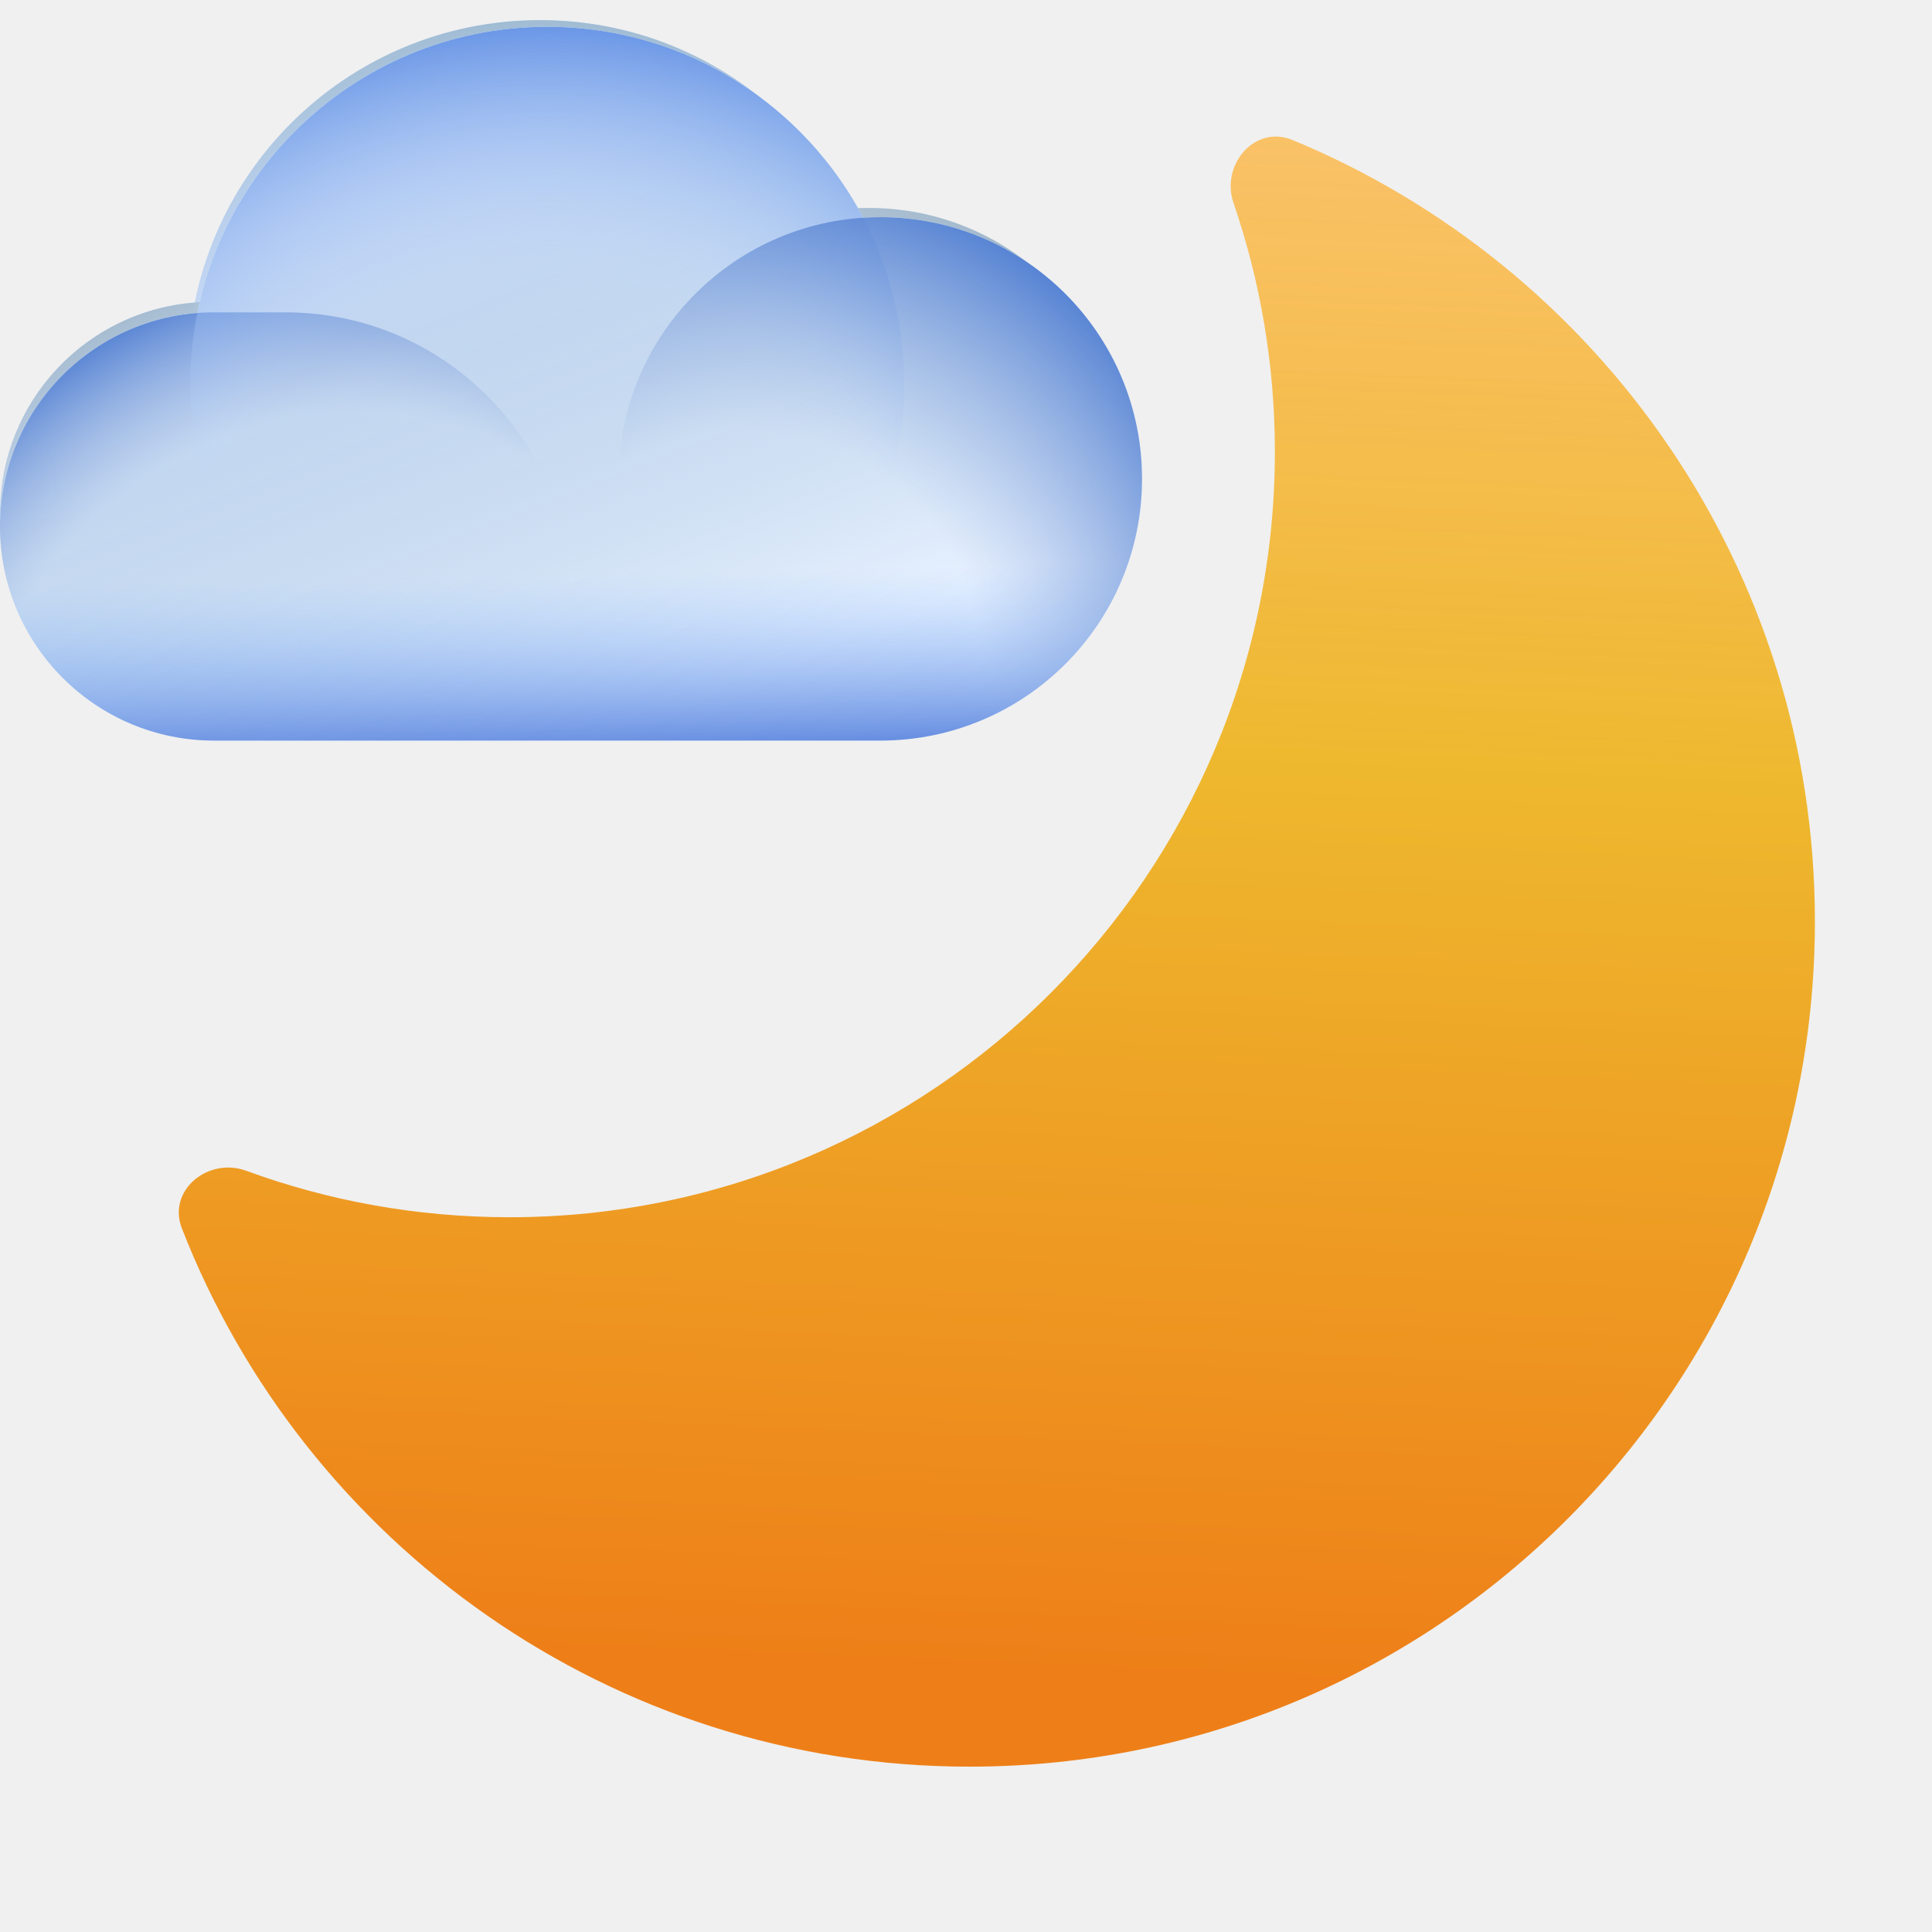
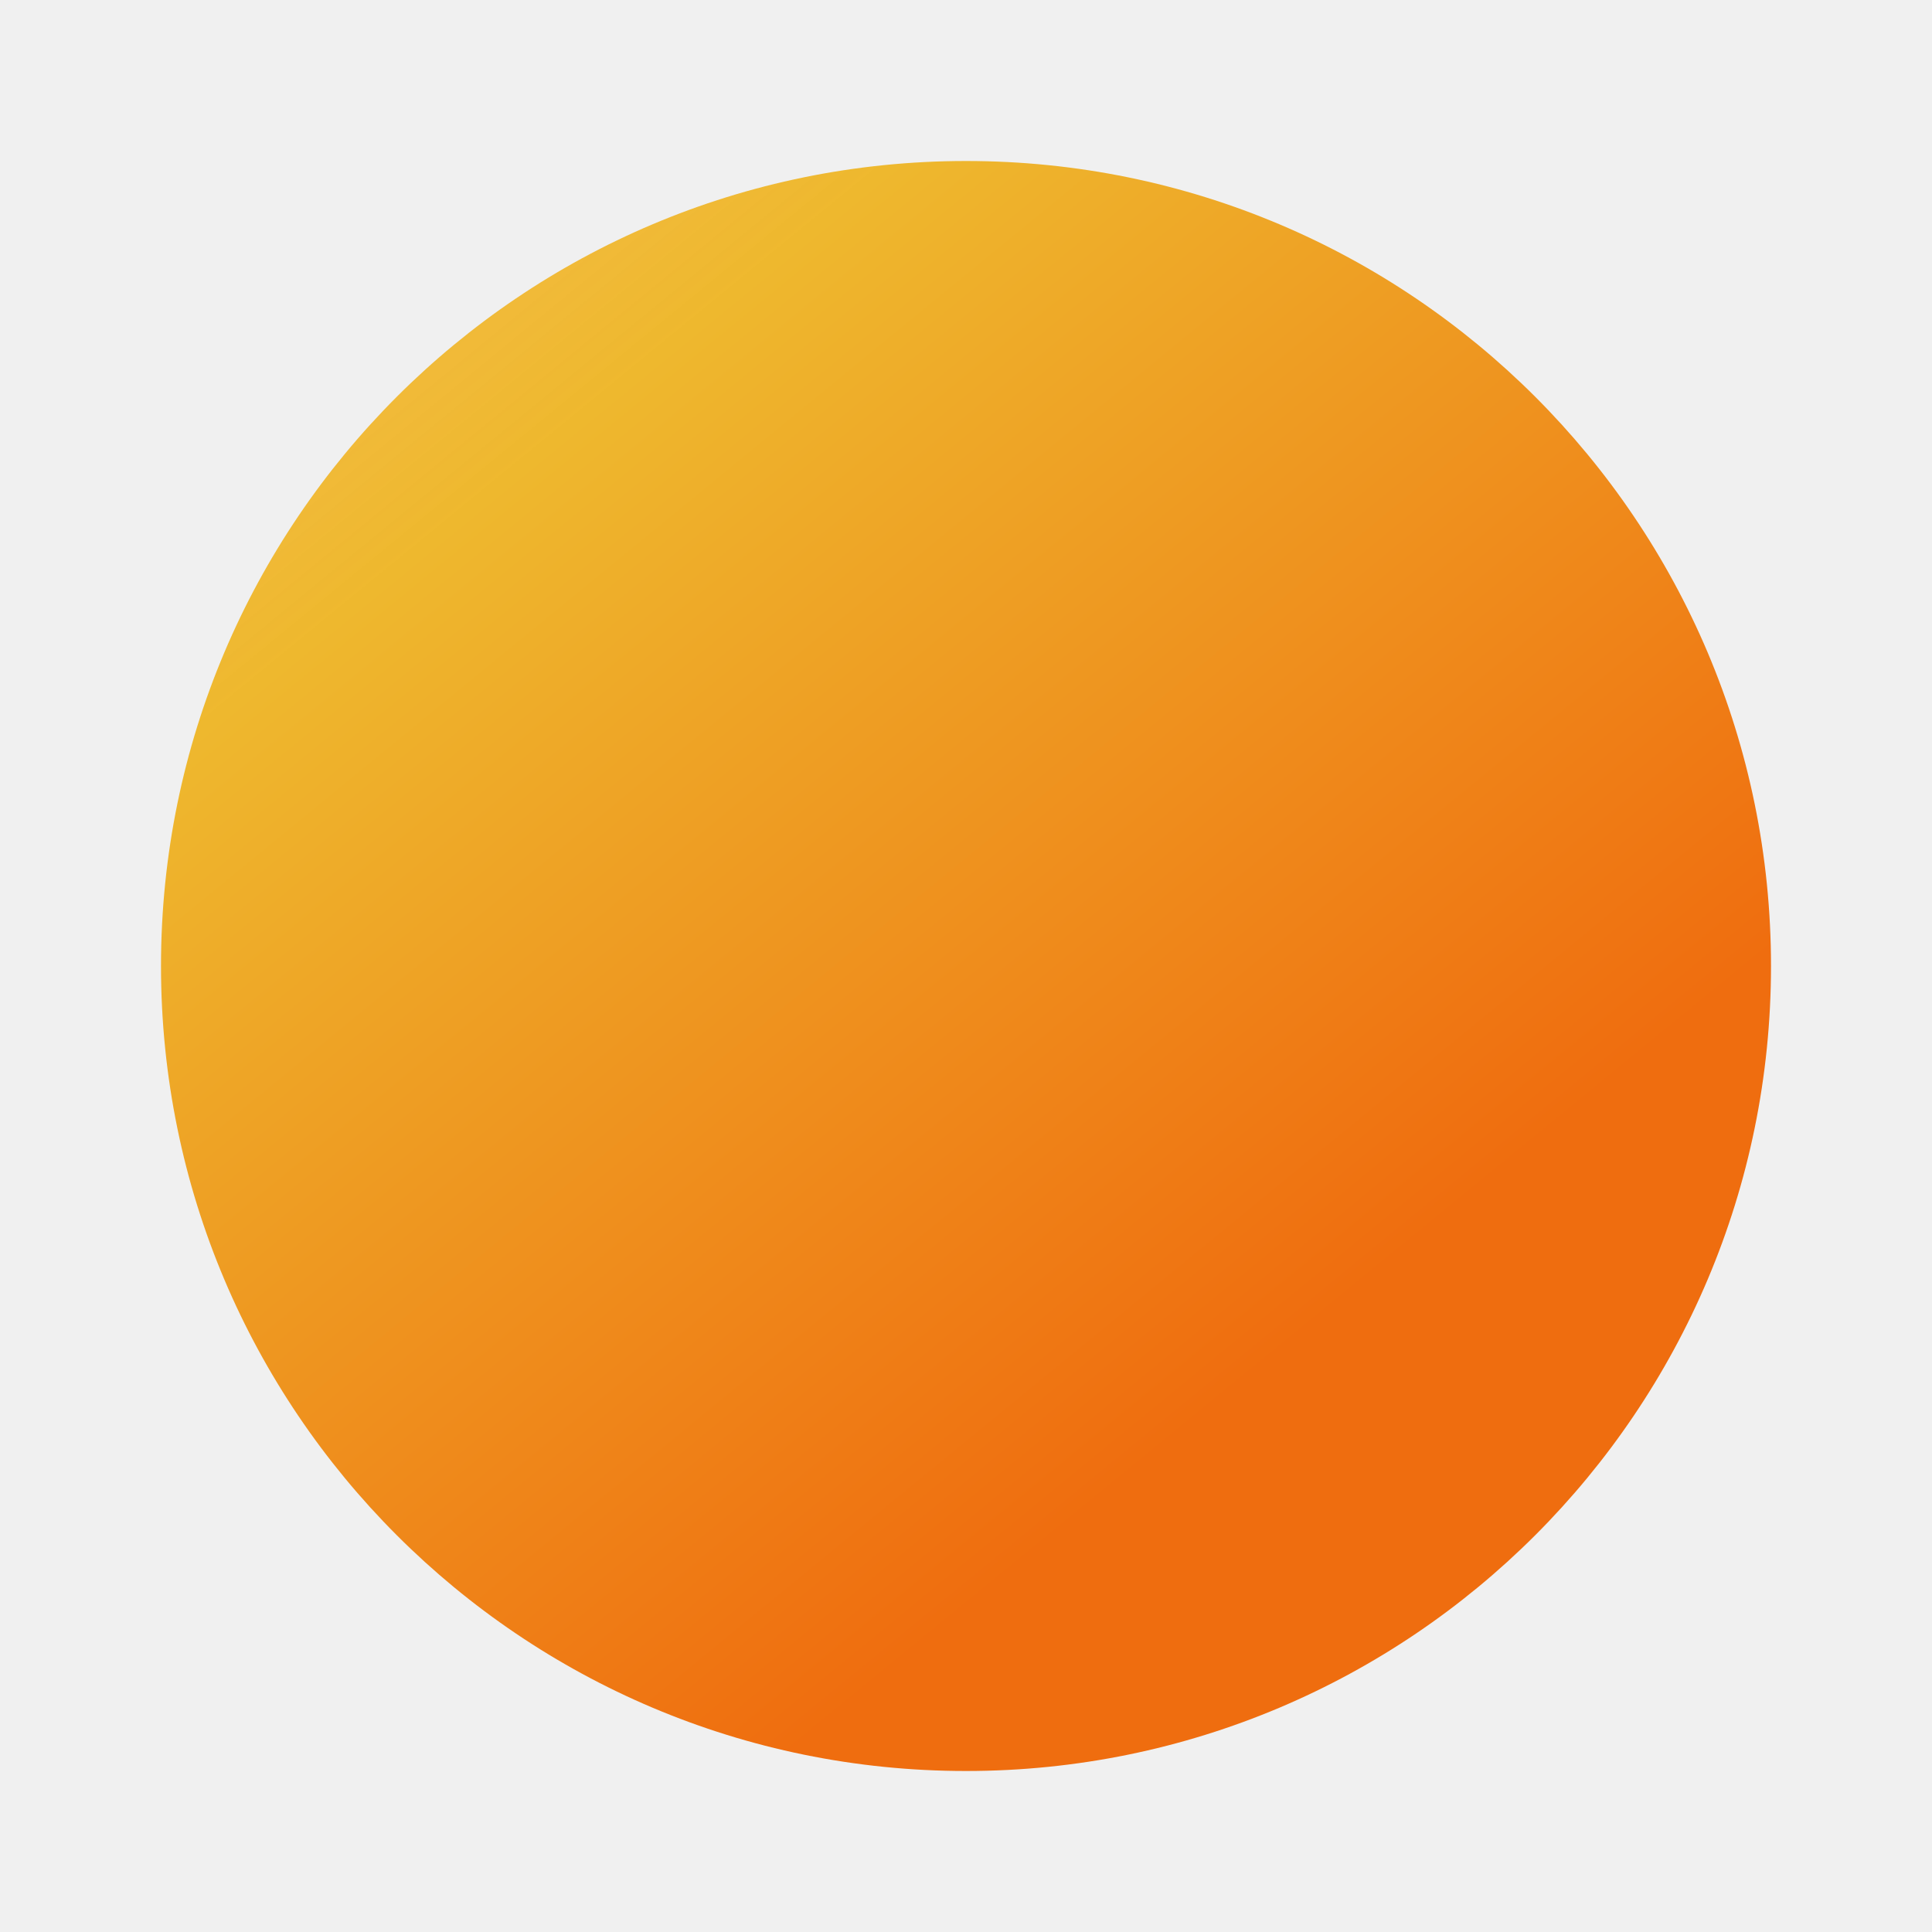
<svg xmlns="http://www.w3.org/2000/svg" width="72" height="72" viewBox="0 0 72 72" fill="none">
-   <path fill-rule="evenodd" clip-rule="evenodd" d="M18.986 45.363C34.739 45.363 47.511 32.592 47.511 16.838C47.511 13.595 46.969 10.478 45.972 7.573C45.479 6.137 46.765 4.637 48.167 5.217C59.595 9.943 67.636 21.201 67.636 34.337C67.636 51.734 53.533 65.838 36.136 65.838C22.775 65.838 11.357 57.519 6.778 45.779C6.227 44.365 7.753 43.11 9.178 43.632C12.236 44.752 15.54 45.363 18.986 45.363Z" fill="url(#paint0_linear_59_27259)" />
-   <path fill-rule="evenodd" clip-rule="evenodd" d="M7.875 27H20.125H21H32.375C37.691 27 42 22.691 42 17.375C42 12.059 37.691 7.75 32.375 7.75C32.164 7.75 31.954 7.757 31.747 7.77C29.55 3.596 25.17 0.75 20.125 0.75C13.767 0.75 8.465 5.271 7.258 11.274C3.197 11.589 0 14.983 0 19.125C0 23.474 3.526 27 7.875 27Z" fill="white" />
-   <path fill-rule="evenodd" clip-rule="evenodd" d="M7.875 27H20.125H21H32.375C37.691 27 42 22.691 42 17.375C42 12.059 37.691 7.75 32.375 7.75C32.164 7.75 31.954 7.757 31.747 7.77C29.55 3.596 25.17 0.75 20.125 0.75C13.767 0.75 8.465 5.271 7.258 11.274C3.197 11.589 0 14.983 0 19.125C0 23.474 3.526 27 7.875 27Z" fill="url(#paint1_linear_59_27259)" />
-   <path fill-rule="evenodd" clip-rule="evenodd" d="M7.875 27H20.125H21H32.375C37.691 27 42 22.691 42 17.375C42 12.059 37.691 7.75 32.375 7.75C32.164 7.75 31.954 7.757 31.747 7.77C29.55 3.596 25.17 0.75 20.125 0.75C13.767 0.75 8.465 5.271 7.258 11.274C3.197 11.589 0 14.983 0 19.125C0 23.474 3.526 27 7.875 27Z" fill="url(#paint2_linear_59_27259)" />
-   <path d="M0 19.125C0 14.776 3.526 11.25 7.875 11.25H10.5C16.299 11.25 21 15.951 21 21.75V27H7.875C3.526 27 0 23.474 0 19.125Z" fill="url(#paint3_radial_59_27259)" />
-   <path d="M7 13.875C7 6.626 12.876 0.75 20.125 0.75C27.374 0.75 33.25 6.626 33.25 13.875C33.25 21.124 27.374 27 20.125 27C12.876 27 7 21.124 7 13.875Z" fill="url(#paint4_radial_59_27259)" />
-   <circle cx="32.375" cy="17.375" r="9.625" fill="url(#paint5_radial_59_27259)" />
-   <path fill-rule="evenodd" clip-rule="evenodd" d="M7.98 27.6H20.362L20.393 27.6H32.807C32.809 27.6 32.811 27.6 32.814 27.6C38.197 27.596 42.56 23.231 42.56 17.847C42.56 12.46 38.193 8.093 32.807 8.093C32.593 8.093 32.381 8.1 32.17 8.114C29.944 3.884 25.505 1 20.393 1C13.95 1 8.577 5.581 7.355 11.664C3.24 11.983 0 15.423 0 19.62C0 24.027 3.573 27.6 7.98 27.6Z" fill="#E7F1FF" />
-   <path fill-rule="evenodd" clip-rule="evenodd" d="M7.98 27.6H20.362L20.393 27.6H32.807C32.809 27.6 32.811 27.6 32.814 27.6C38.197 27.596 42.56 23.231 42.56 17.847C42.56 12.46 38.193 8.093 32.807 8.093C32.593 8.093 32.381 8.1 32.17 8.114C29.944 3.884 25.505 1 20.393 1C13.95 1 8.577 5.581 7.355 11.664C3.24 11.983 0 15.423 0 19.62C0 24.027 3.573 27.6 7.98 27.6Z" fill="url(#paint6_linear_59_27259)" />
-   <path fill-rule="evenodd" clip-rule="evenodd" d="M7.98 27.6H20.362L20.393 27.6H32.807C32.809 27.6 32.811 27.6 32.814 27.6C38.197 27.596 42.56 23.231 42.56 17.847C42.56 12.46 38.193 8.093 32.807 8.093C32.593 8.093 32.381 8.1 32.17 8.114C29.944 3.884 25.505 1 20.393 1C13.95 1 8.577 5.581 7.355 11.664C3.24 11.983 0 15.423 0 19.62C0 24.027 3.573 27.6 7.98 27.6Z" fill="url(#paint7_linear_59_27259)" />
-   <path d="M0 19.62C0 15.213 3.573 11.64 7.98 11.64H10.64C16.516 11.64 21.28 16.404 21.28 22.28V27.6H7.98C3.573 27.6 0 24.027 0 19.62Z" fill="url(#paint8_radial_59_27259)" />
-   <path d="M7.093 14.3C7.093 6.955 13.048 1 20.393 1C27.739 1 33.693 6.955 33.693 14.3C33.693 21.645 27.739 27.6 20.393 27.6C13.048 27.6 7.093 21.645 7.093 14.3Z" fill="url(#paint9_radial_59_27259)" />
-   <circle cx="32.807" cy="17.847" r="9.753" fill="url(#paint10_radial_59_27259)" />
+   <circle cx="36" cy="36" r="30" fill="url(#paint0_linear_2_21523)" />
  <defs>
-     <linearGradient id="paint0_linear_59_27259" x1="62.903" y1="63.281" x2="65.465" y2="2.968" gradientUnits="userSpaceOnUse">
-       <stop stop-color="#EE7F18" />
+     <linearGradient id="paint0_linear_2_21523" x1="49.5" y1="49" x2="0.58" y2="-10.707" gradientUnits="userSpaceOnUse">
+       <stop stop-color="#EF6D0F" />
      <stop offset="0.563" stop-color="#EEB82E" />
      <stop offset="1" stop-color="#FEB649" stop-opacity="0.78" />
    </linearGradient>
-     <linearGradient id="paint1_linear_59_27259" x1="13.125" y1="6.875" x2="21" y2="27" gradientUnits="userSpaceOnUse">
-       <stop stop-color="#C7DBFF" />
-       <stop offset="1" stop-color="#B5CBDF" stop-opacity="0" />
-     </linearGradient>
-     <linearGradient id="paint2_linear_59_27259" x1="18.725" y1="27.929" x2="18.173" y2="0.75" gradientUnits="userSpaceOnUse">
-       <stop stop-color="#C3D0E7" />
-       <stop offset="0.257" stop-color="#D0E0EE" stop-opacity="0" />
-     </linearGradient>
-     <radialGradient id="paint3_radial_59_27259" cx="0" cy="0" r="1" gradientUnits="userSpaceOnUse" gradientTransform="translate(11.375 27) rotate(-117.897) scale(16.831 19.4779)">
-       <stop offset="0.629" stop-color="#B8CDDF" stop-opacity="0" />
-       <stop offset="1" stop-color="#A3B9CC" />
-     </radialGradient>
-     <radialGradient id="paint4_radial_59_27259" cx="0" cy="0" r="1" gradientUnits="userSpaceOnUse" gradientTransform="translate(20.125 24.375) rotate(-90) scale(23.625)">
-       <stop offset="0.688" stop-color="#B8CDDF" stop-opacity="0" />
-       <stop offset="1" stop-color="#A0BCD3" />
-     </radialGradient>
-     <radialGradient id="paint5_radial_59_27259" cx="0" cy="0" r="1" gradientUnits="userSpaceOnUse" gradientTransform="translate(27.2417 24.4333) rotate(-56.3099) scale(18.5085)">
-       <stop offset="0.383" stop-color="#B8CDDF" stop-opacity="0" />
-       <stop offset="1" stop-color="#A3B9CC" />
-     </radialGradient>
-     <linearGradient id="paint6_linear_59_27259" x1="13.3" y1="7.207" x2="21.28" y2="27.6" gradientUnits="userSpaceOnUse">
-       <stop stop-color="#C6D8F5" />
-       <stop offset="1" stop-color="#89AFD1" stop-opacity="0" />
-     </linearGradient>
-     <linearGradient id="paint7_linear_59_27259" x1="18.974" y1="28.541" x2="18.415" y2="1" gradientUnits="userSpaceOnUse">
-       <stop stop-color="#547DDA" />
-       <stop offset="0.257" stop-color="#93C2FF" stop-opacity="0" />
-     </linearGradient>
-     <radialGradient id="paint8_radial_59_27259" cx="0" cy="0" r="1" gradientUnits="userSpaceOnUse" gradientTransform="translate(11.5267 27.6) rotate(-127.875) scale(16.8493 19.4991)">
-       <stop offset="0.684" stop-color="#8FABDD" stop-opacity="0" />
-       <stop offset="1" stop-color="#5582D3" />
-     </radialGradient>
-     <radialGradient id="paint9_radial_59_27259" cx="0" cy="0" r="1" gradientUnits="userSpaceOnUse" gradientTransform="translate(20.3933 24.94) rotate(-90) scale(23.94)">
-       <stop offset="0.599" stop-color="#C7DFFF" stop-opacity="0" />
-       <stop offset="1" stop-color="#6B97E6" />
-     </radialGradient>
-     <radialGradient id="paint10_radial_59_27259" cx="0" cy="0" r="1" gradientUnits="userSpaceOnUse" gradientTransform="translate(27.6048 24.999) rotate(-56.3099) scale(18.7553)">
-       <stop offset="0.478" stop-color="#8FABDD" stop-opacity="0" />
-       <stop offset="1" stop-color="#5582D3" />
-     </radialGradient>
  </defs>
</svg>
